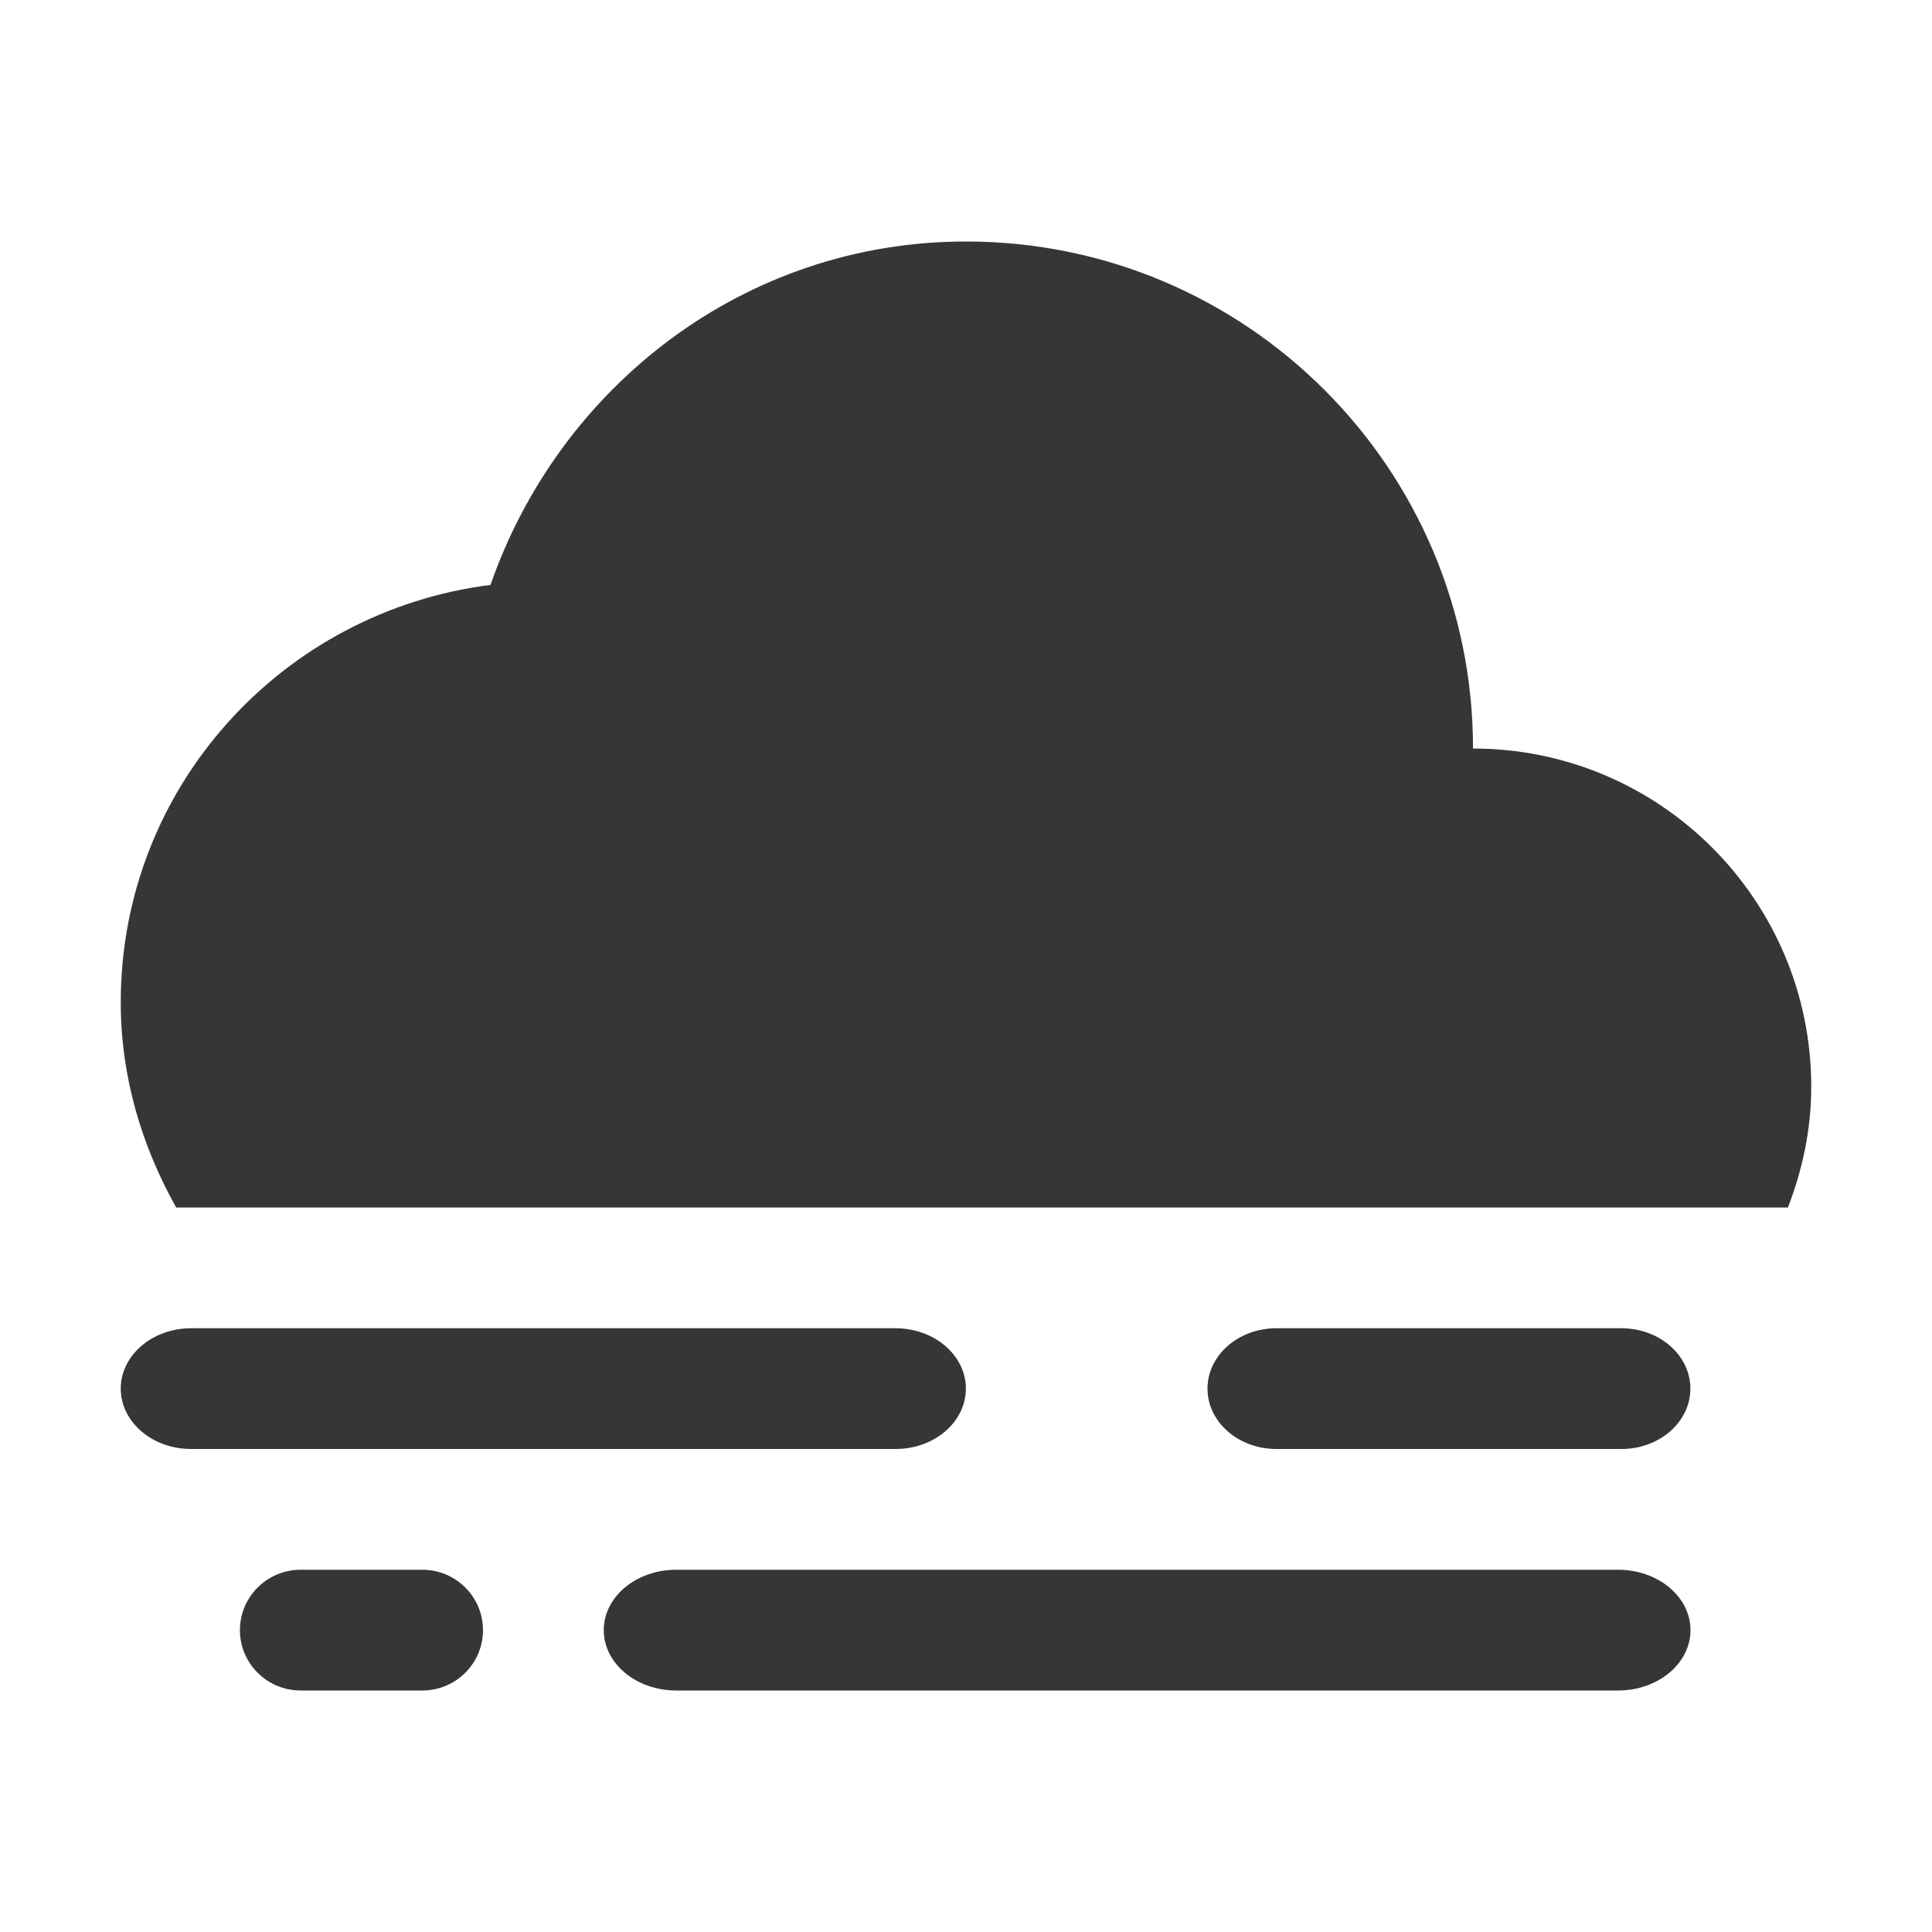
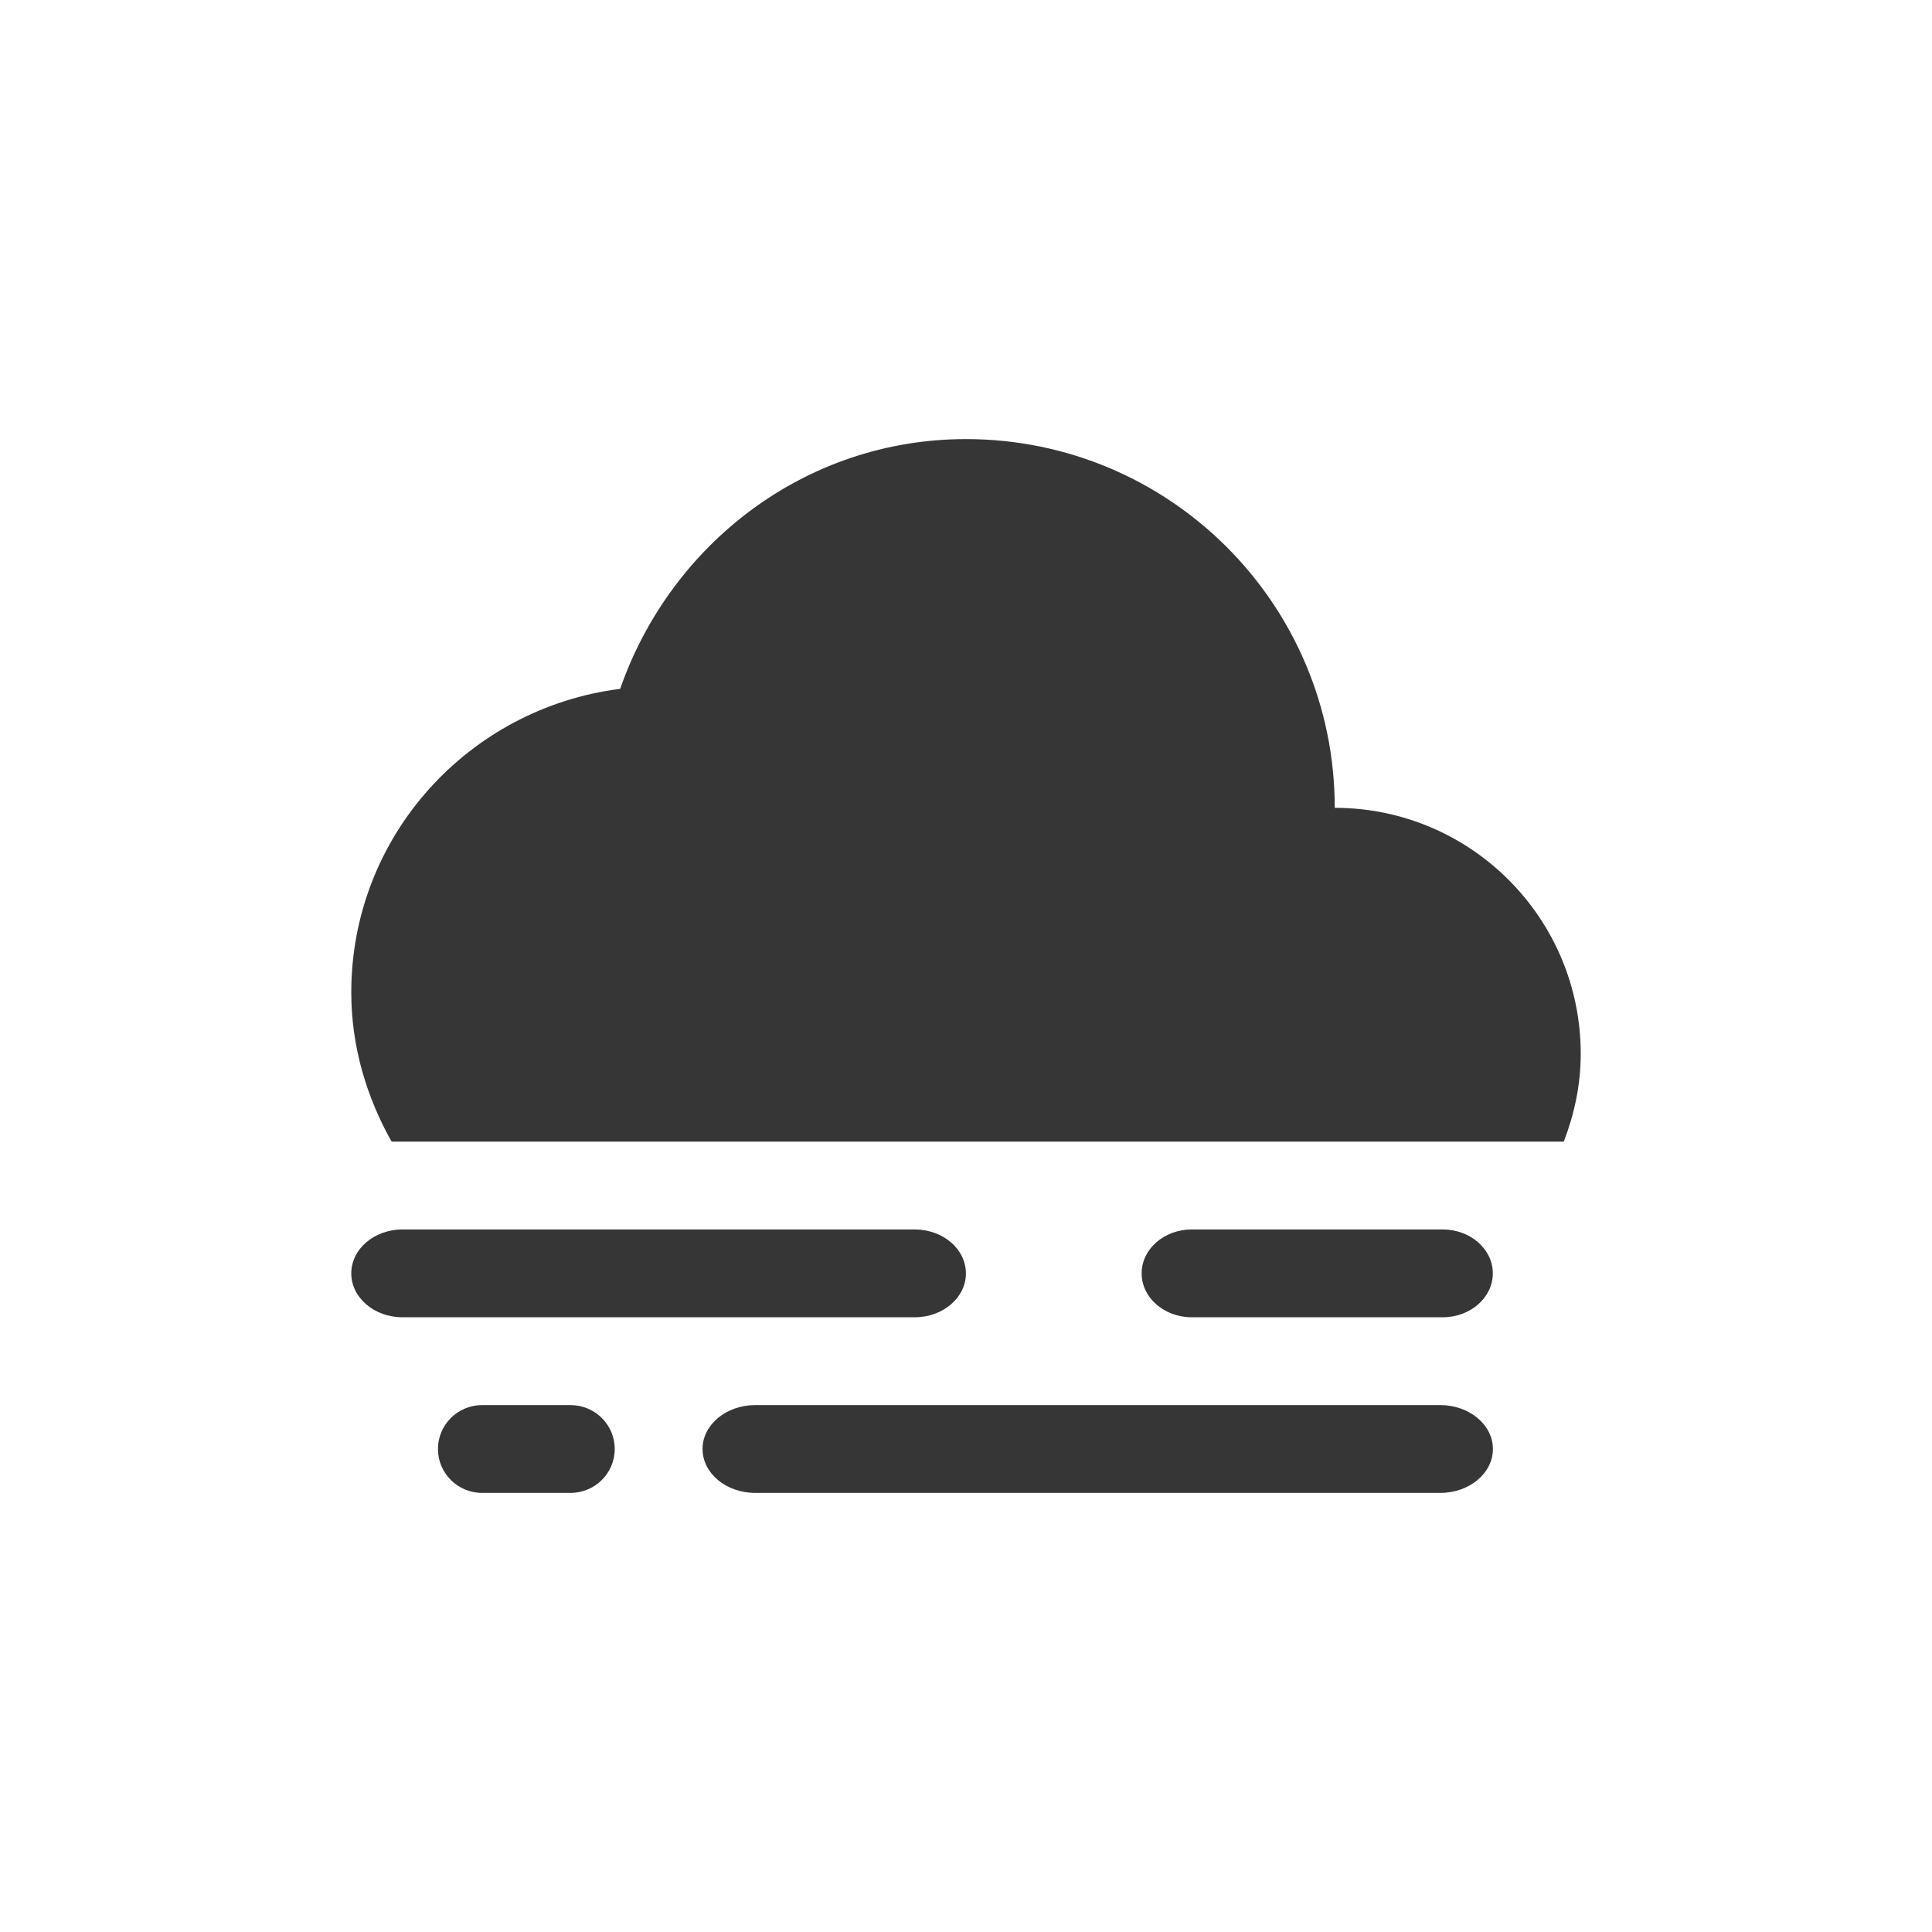
- <svg xmlns="http://www.w3.org/2000/svg" width="16" height="16" version="1.1">
+ <svg xmlns="http://www.w3.org/2000/svg" width="22" height="22" viewBox="-3 -3 22 22" version="1.1">
  <style id="current-color-scheme" type="text/css">.ColorScheme-Text {
        color:#363636;
      }</style>
  <path d="m8 2c-1.836 0-3.367 1.202-3.938 2.844-1.723 0.218-3.062 1.675-3.062 3.457 0 0.62 0.176 1.194 0.459 1.699h13.348c0.12-0.312 0.193-0.646 0.193-1 0-1.546-1.254-2.801-2.801-2.801 0-2.32-1.88-4.199-4.199-4.199z" class="ColorScheme-Text" fill="currentColor" />
  <path d="m1.583 11h5.833a0.583 0.5 0 0 1 0.583 0.5 0.583 0.5 0 0 1-0.583 0.5h-5.833a0.583 0.5 0 0 1-0.583-0.5 0.583 0.5 0 0 1 0.583-0.5" class="ColorScheme-Text" fill="currentColor" />
  <path d="m10.571 11h2.857a0.571 0.5 0 0 1 0.571 0.5 0.571 0.5 0 0 1-0.571 0.5h-2.857a0.571 0.5 0 0 1-0.571-0.5 0.571 0.5 0 0 1 0.571-0.5" class="ColorScheme-Text" fill="currentColor" />
  <path d="m2.49 13h1.007a0.503 0.5 0 0 1 0.503 0.5 0.503 0.5 0 0 1-0.503 0.5h-1.007a0.503 0.5 0 0 1-0.503-0.5 0.503 0.5 0 0 1 0.503-0.5" class="ColorScheme-Text" fill="currentColor" />
  <path d="m5.6 13h7.8a0.6 0.5 0 0 1 0.6 0.5 0.6 0.5 0 0 1-0.6 0.5h-7.8a0.6 0.5 0 0 1-0.6-0.5 0.6 0.5 0 0 1 0.6-0.5z" class="ColorScheme-Text" fill="currentColor" />
</svg>
